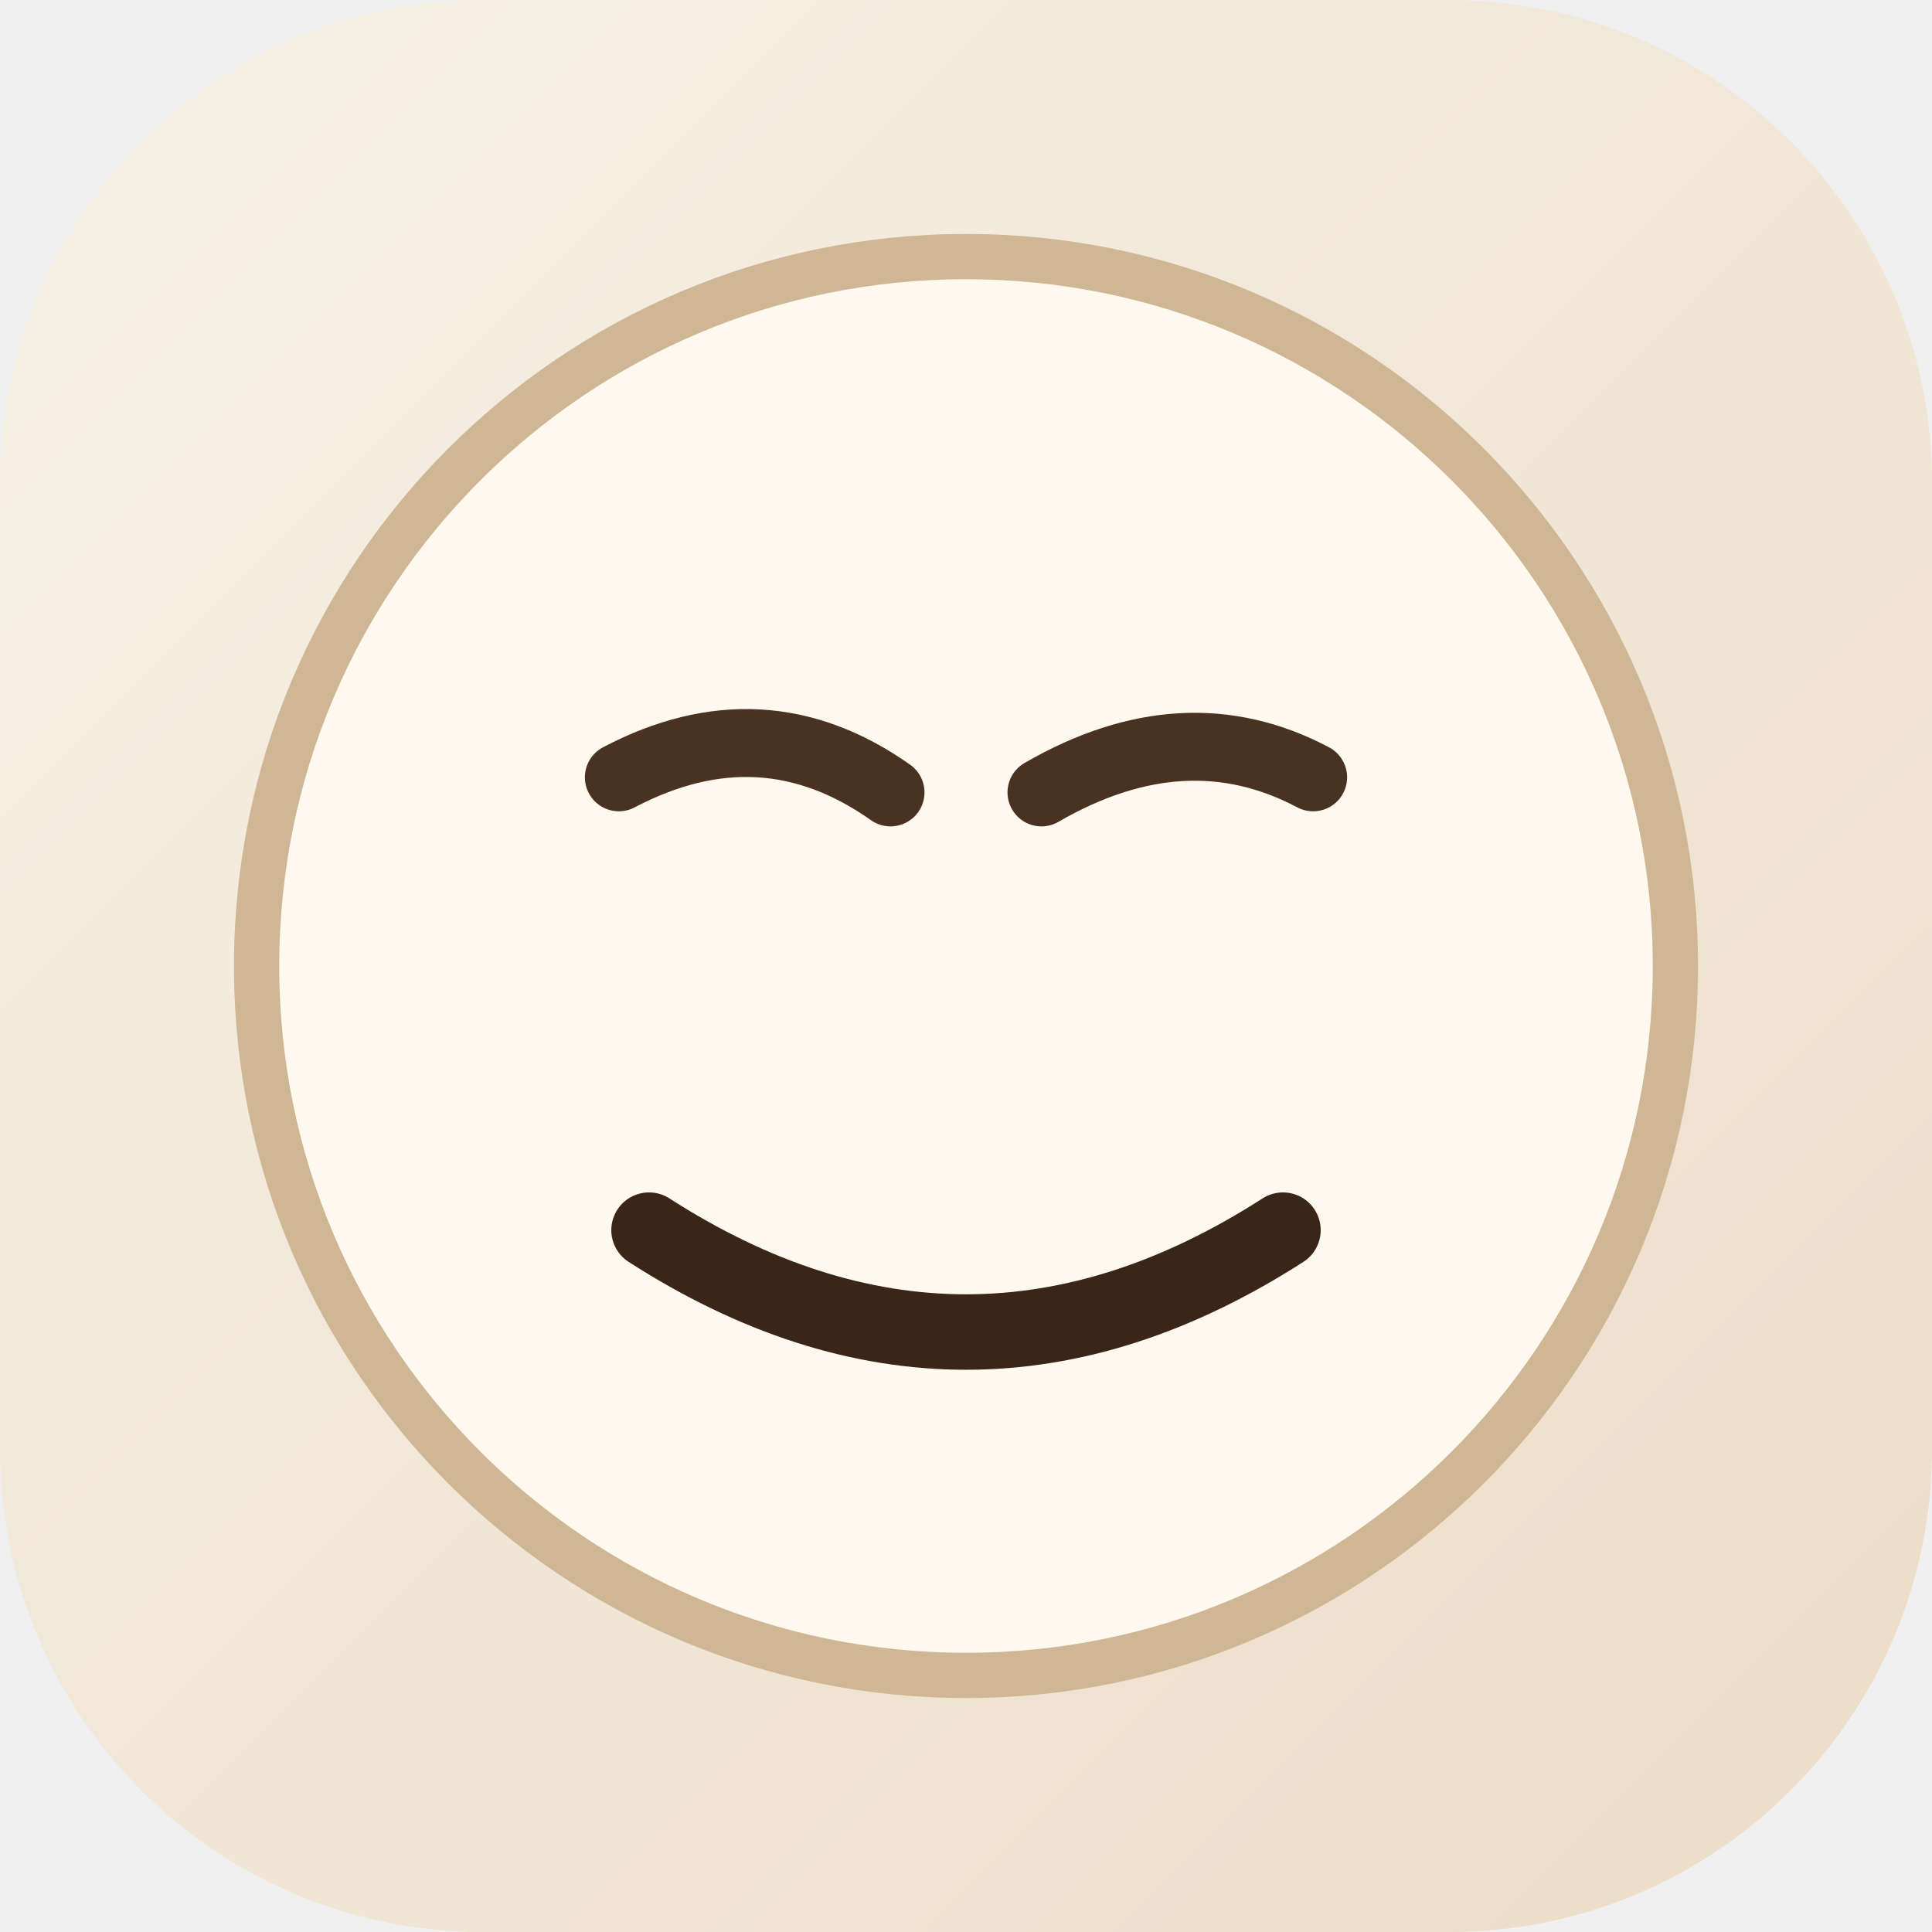
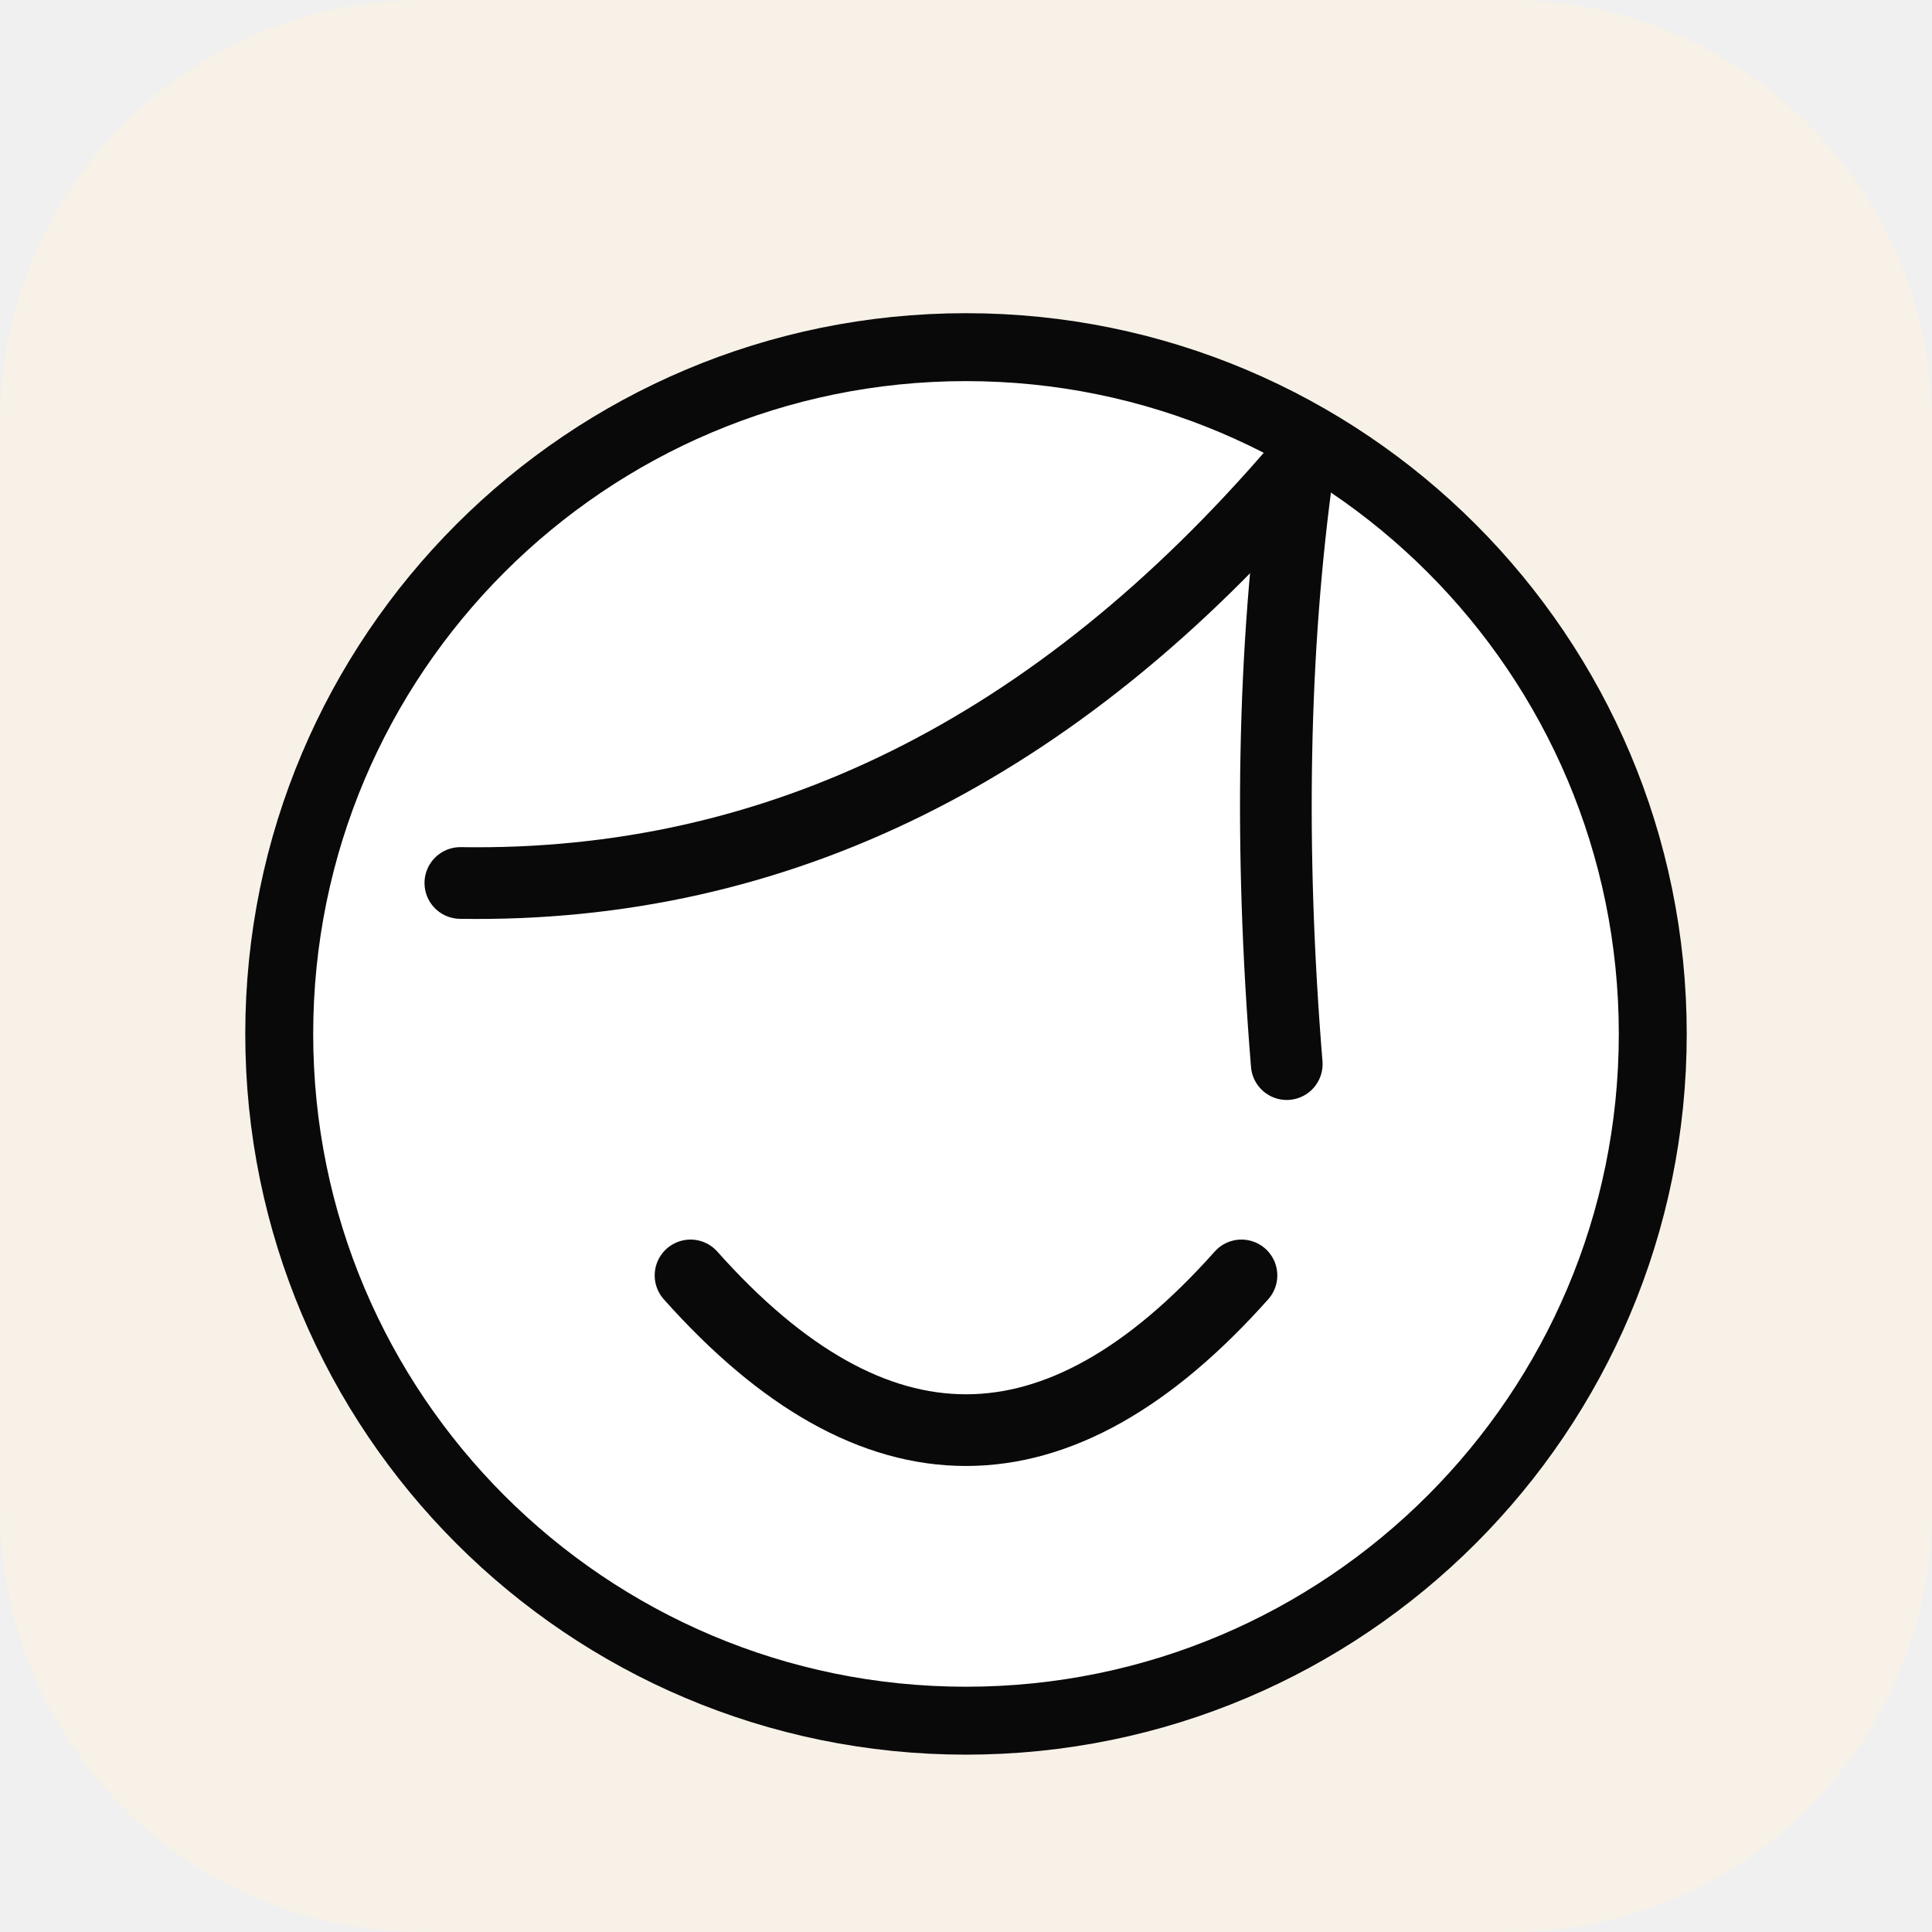
- <svg xmlns="http://www.w3.org/2000/svg" viewBox="0 0 512 512">
-   <defs>
-     <linearGradient id="bg" x1="0" y1="0" x2="1" y2="1">
-       <stop offset="0%" stop-color="#f7f1e7" />
-       <stop offset="100%" stop-color="#ecdcc7" />
-     </linearGradient>
-   </defs>
-   <rect width="512" height="512" rx="128" fill="url(#bg)" />
-   <circle cx="256" cy="256" r="188" fill="#fff8ef" stroke="#cfb796" stroke-width="12" />
-   <path d="M164 206 Q 202 186 236 210" fill="none" stroke="#4a3222" stroke-width="18" stroke-linecap="round" />
-   <path d="M276 210 Q 314 188 348 206" fill="none" stroke="#4a3222" stroke-width="18" stroke-linecap="round" />
-   <path d="M172 326 Q 256 380 340 326" fill="none" stroke="#3a2618" stroke-width="20" stroke-linecap="round" />
+ <svg xmlns="http://www.w3.org/2000/svg" viewBox="0 0 512 512" role="img" aria-label="三笔心情 app icon">
+   <rect width="512" height="512" rx="112" fill="#f7f1e7" />
+   <g fill="none" stroke="#090909" stroke-linecap="round" stroke-linejoin="round">
+     <circle cx="256" cy="274" r="182" fill="#ffffff" stroke-width="18" />
+     <path d="M122 234 Q 248 236 344 124" stroke-width="19" />
+     <path d="M344 124 Q 334 196 341 282" stroke-width="19" />
+     <path d="M183 338 Q 256 420 329 338" stroke-width="19" />
+   </g>
</svg>
